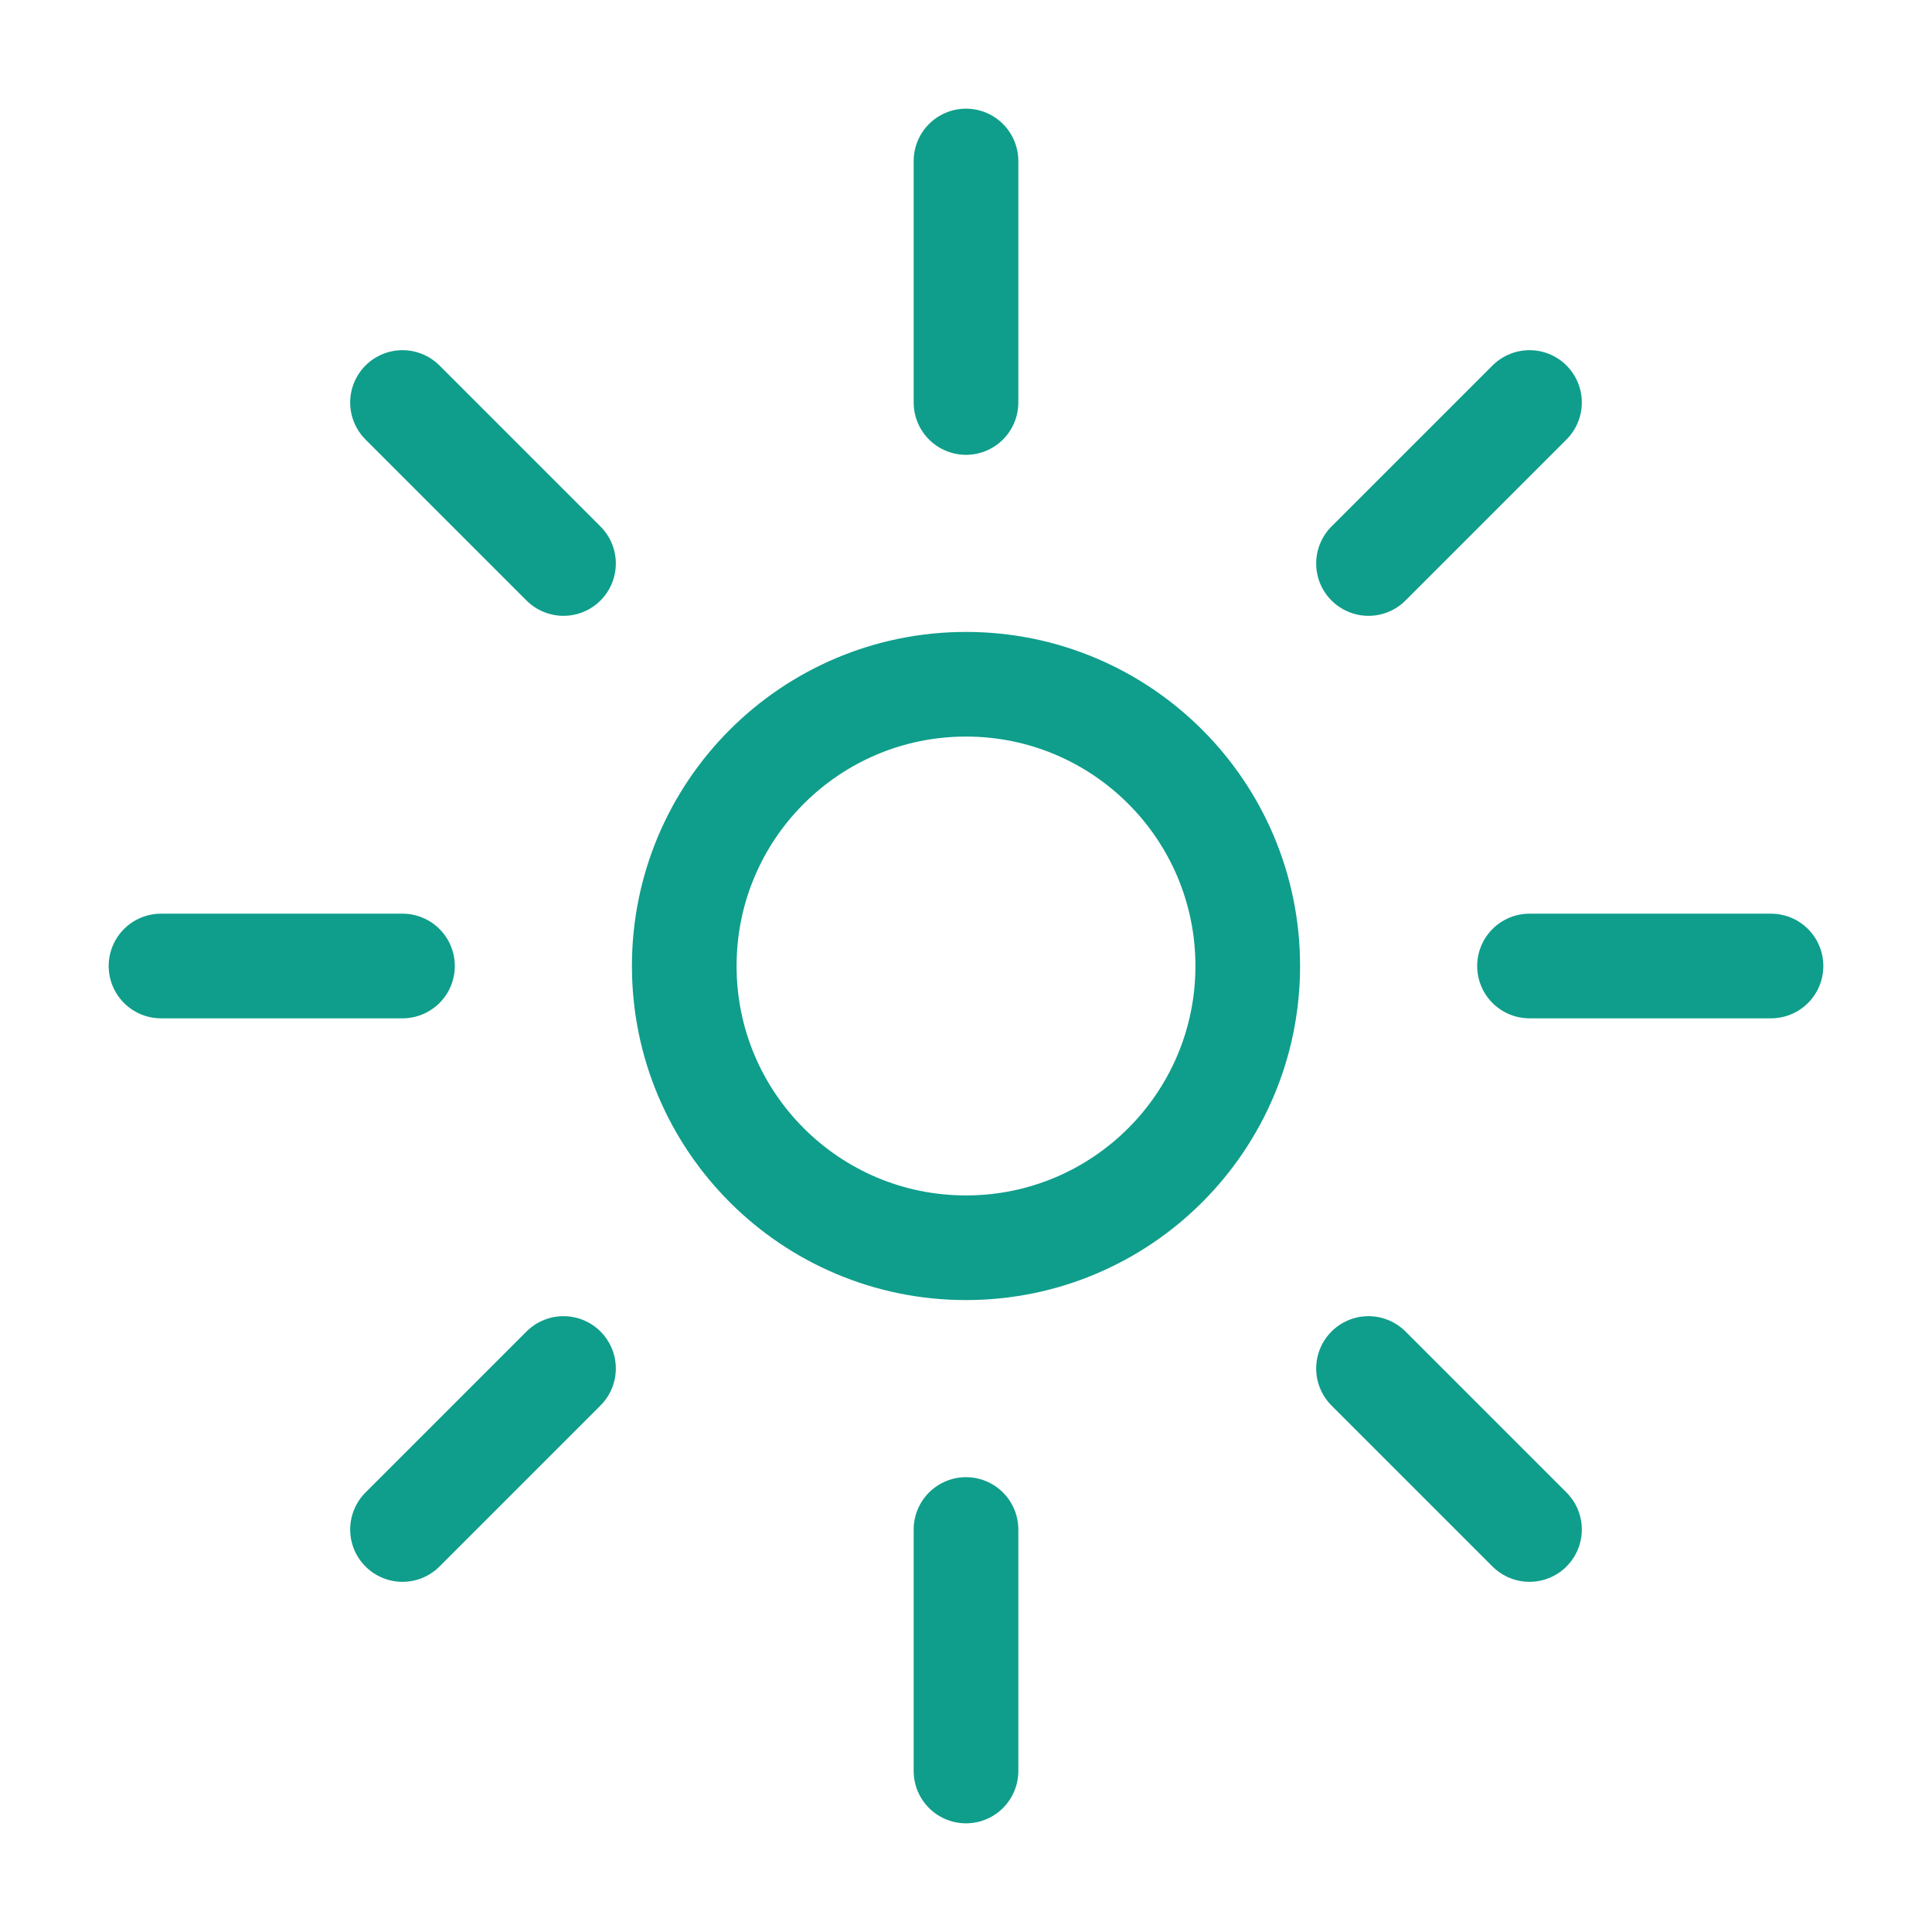
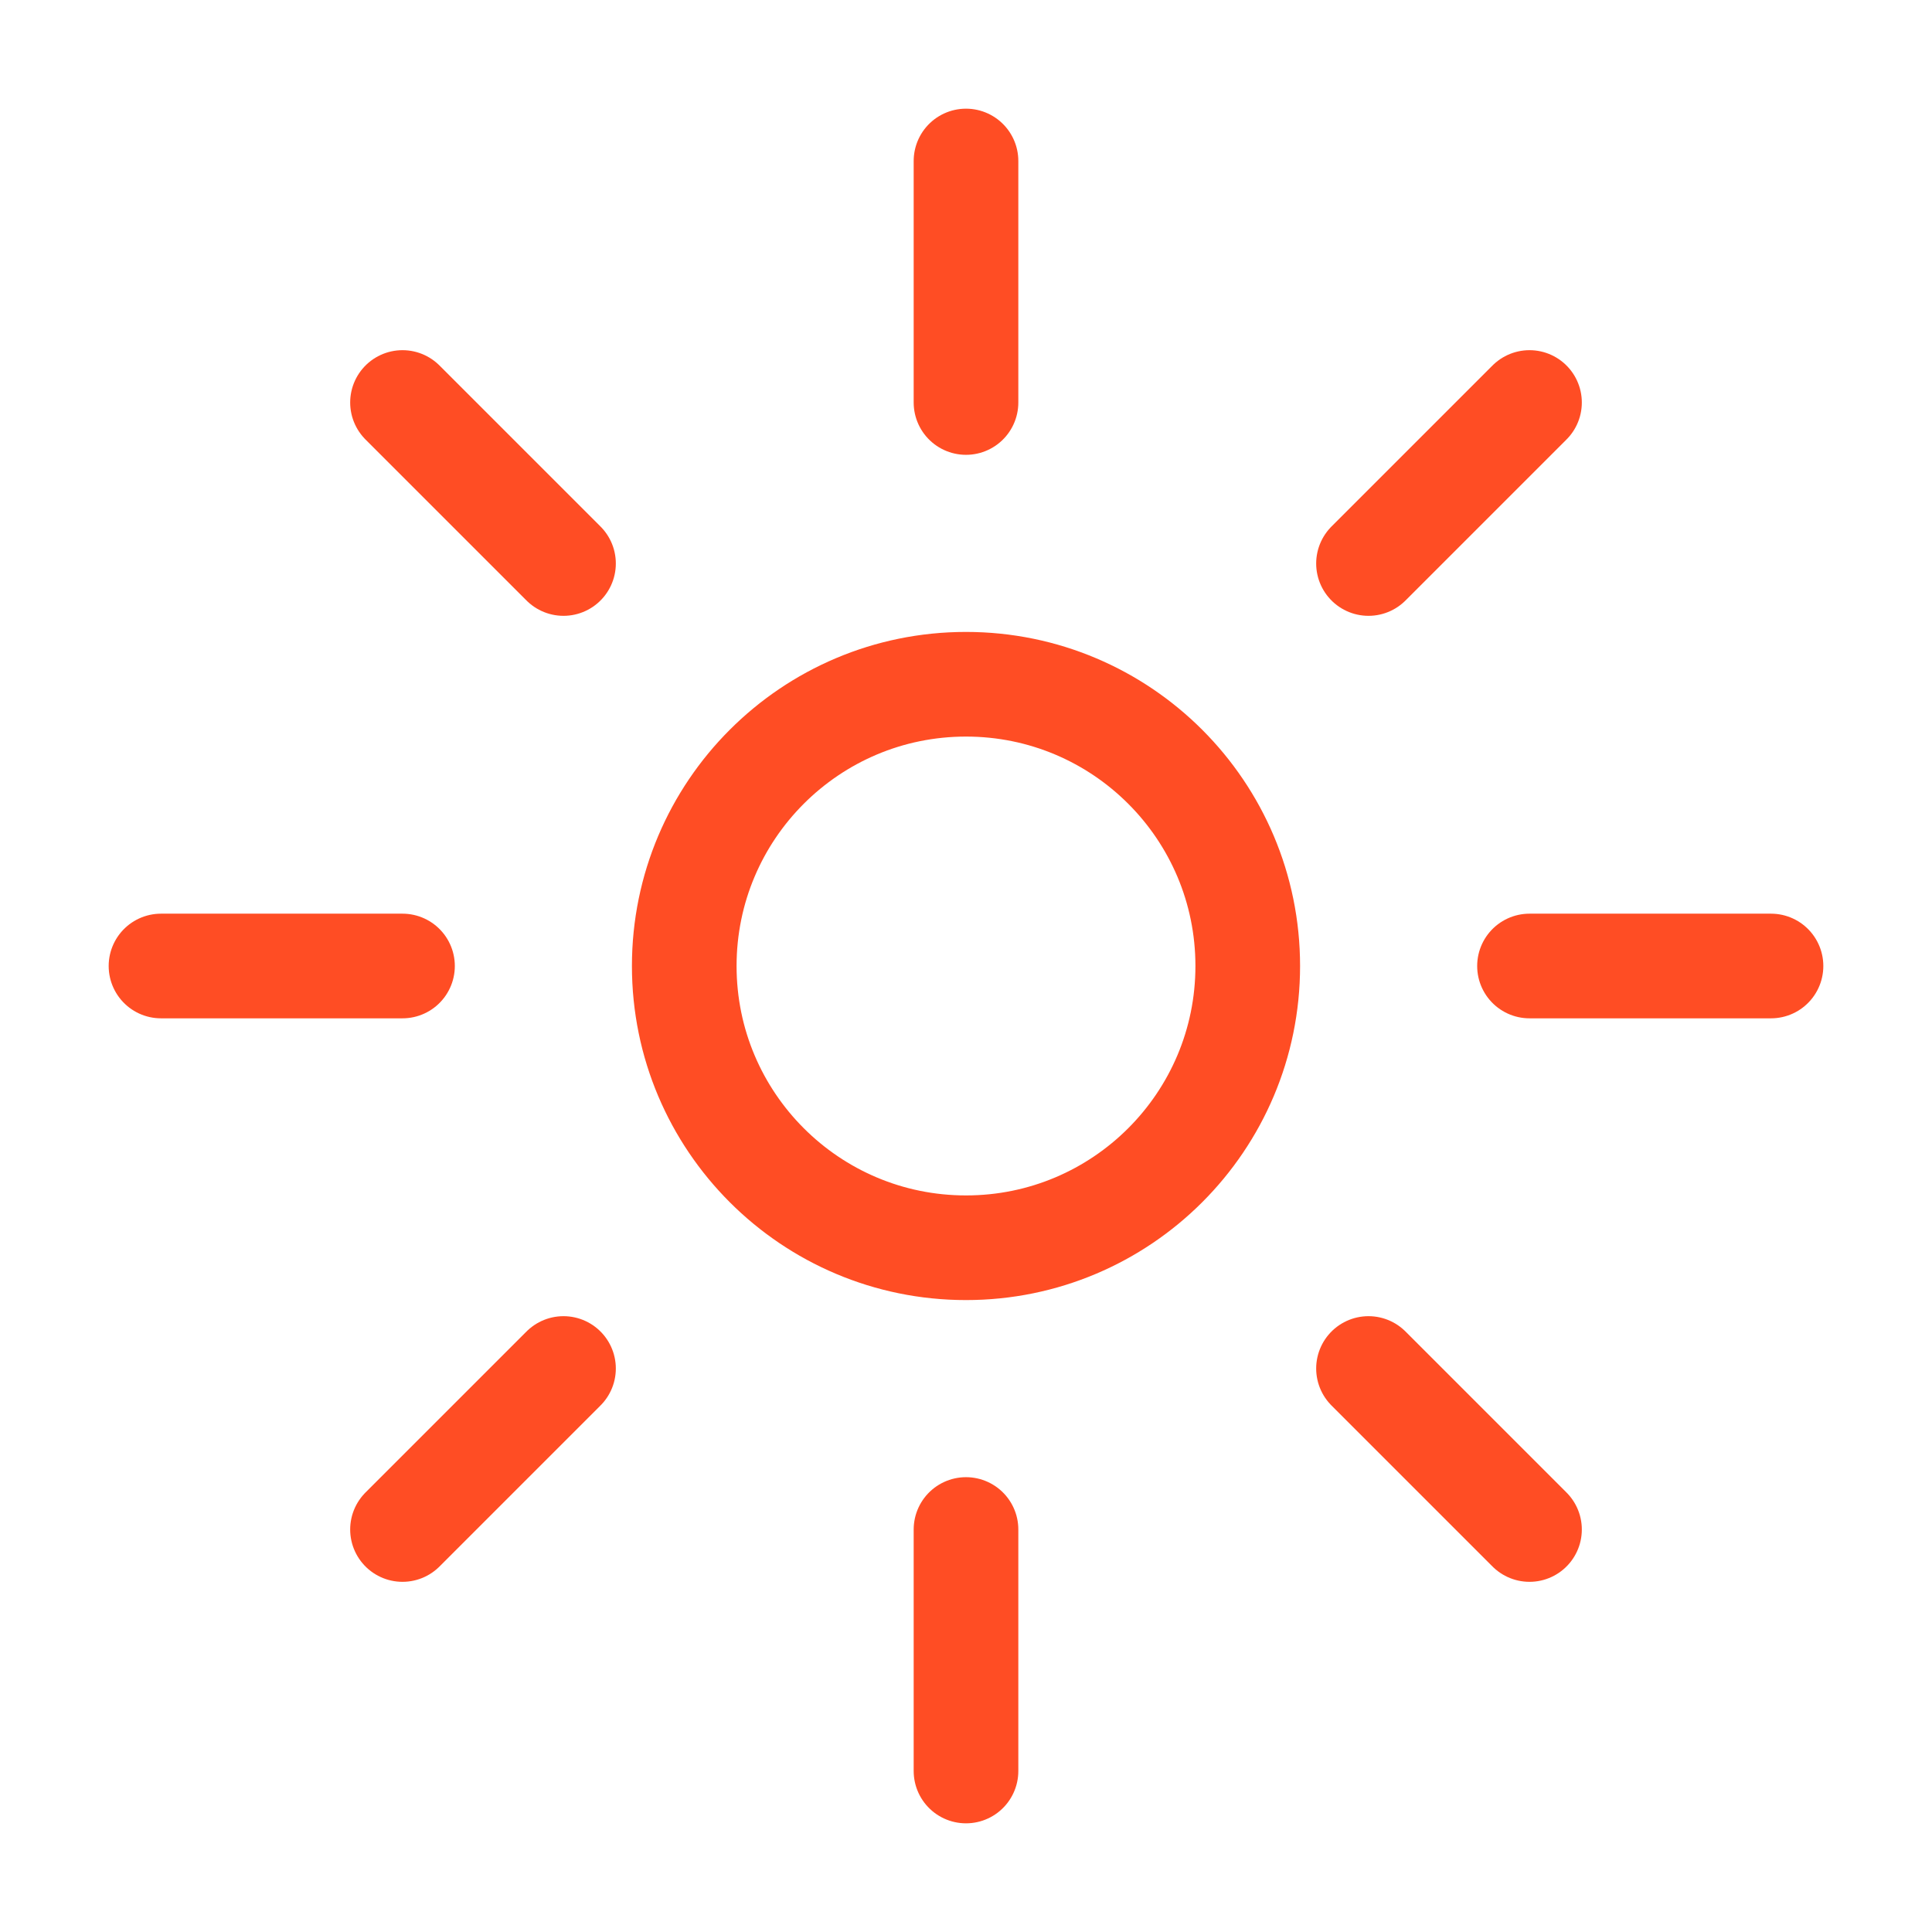
<svg xmlns="http://www.w3.org/2000/svg" width="48" height="48" viewBox="0 0 48 48">
  <defs />
-   <g fill="none" stroke="#0F9E8B" stroke-width="2.6" stroke-linecap="round" stroke-linejoin="round">
+   <g fill="none" stroke="#FF4D24" stroke-width="2.6" stroke-linecap="round" stroke-linejoin="round">
    <circle cx="24" cy="24" r="7" />
    <path d="M24 4v6 M24 38v6 M4 24h6 M38 24h6 M10 10l4 4 M34 34l4 4 M38 10l-4 4 M14 34l-4 4" />
  </g>
</svg>
